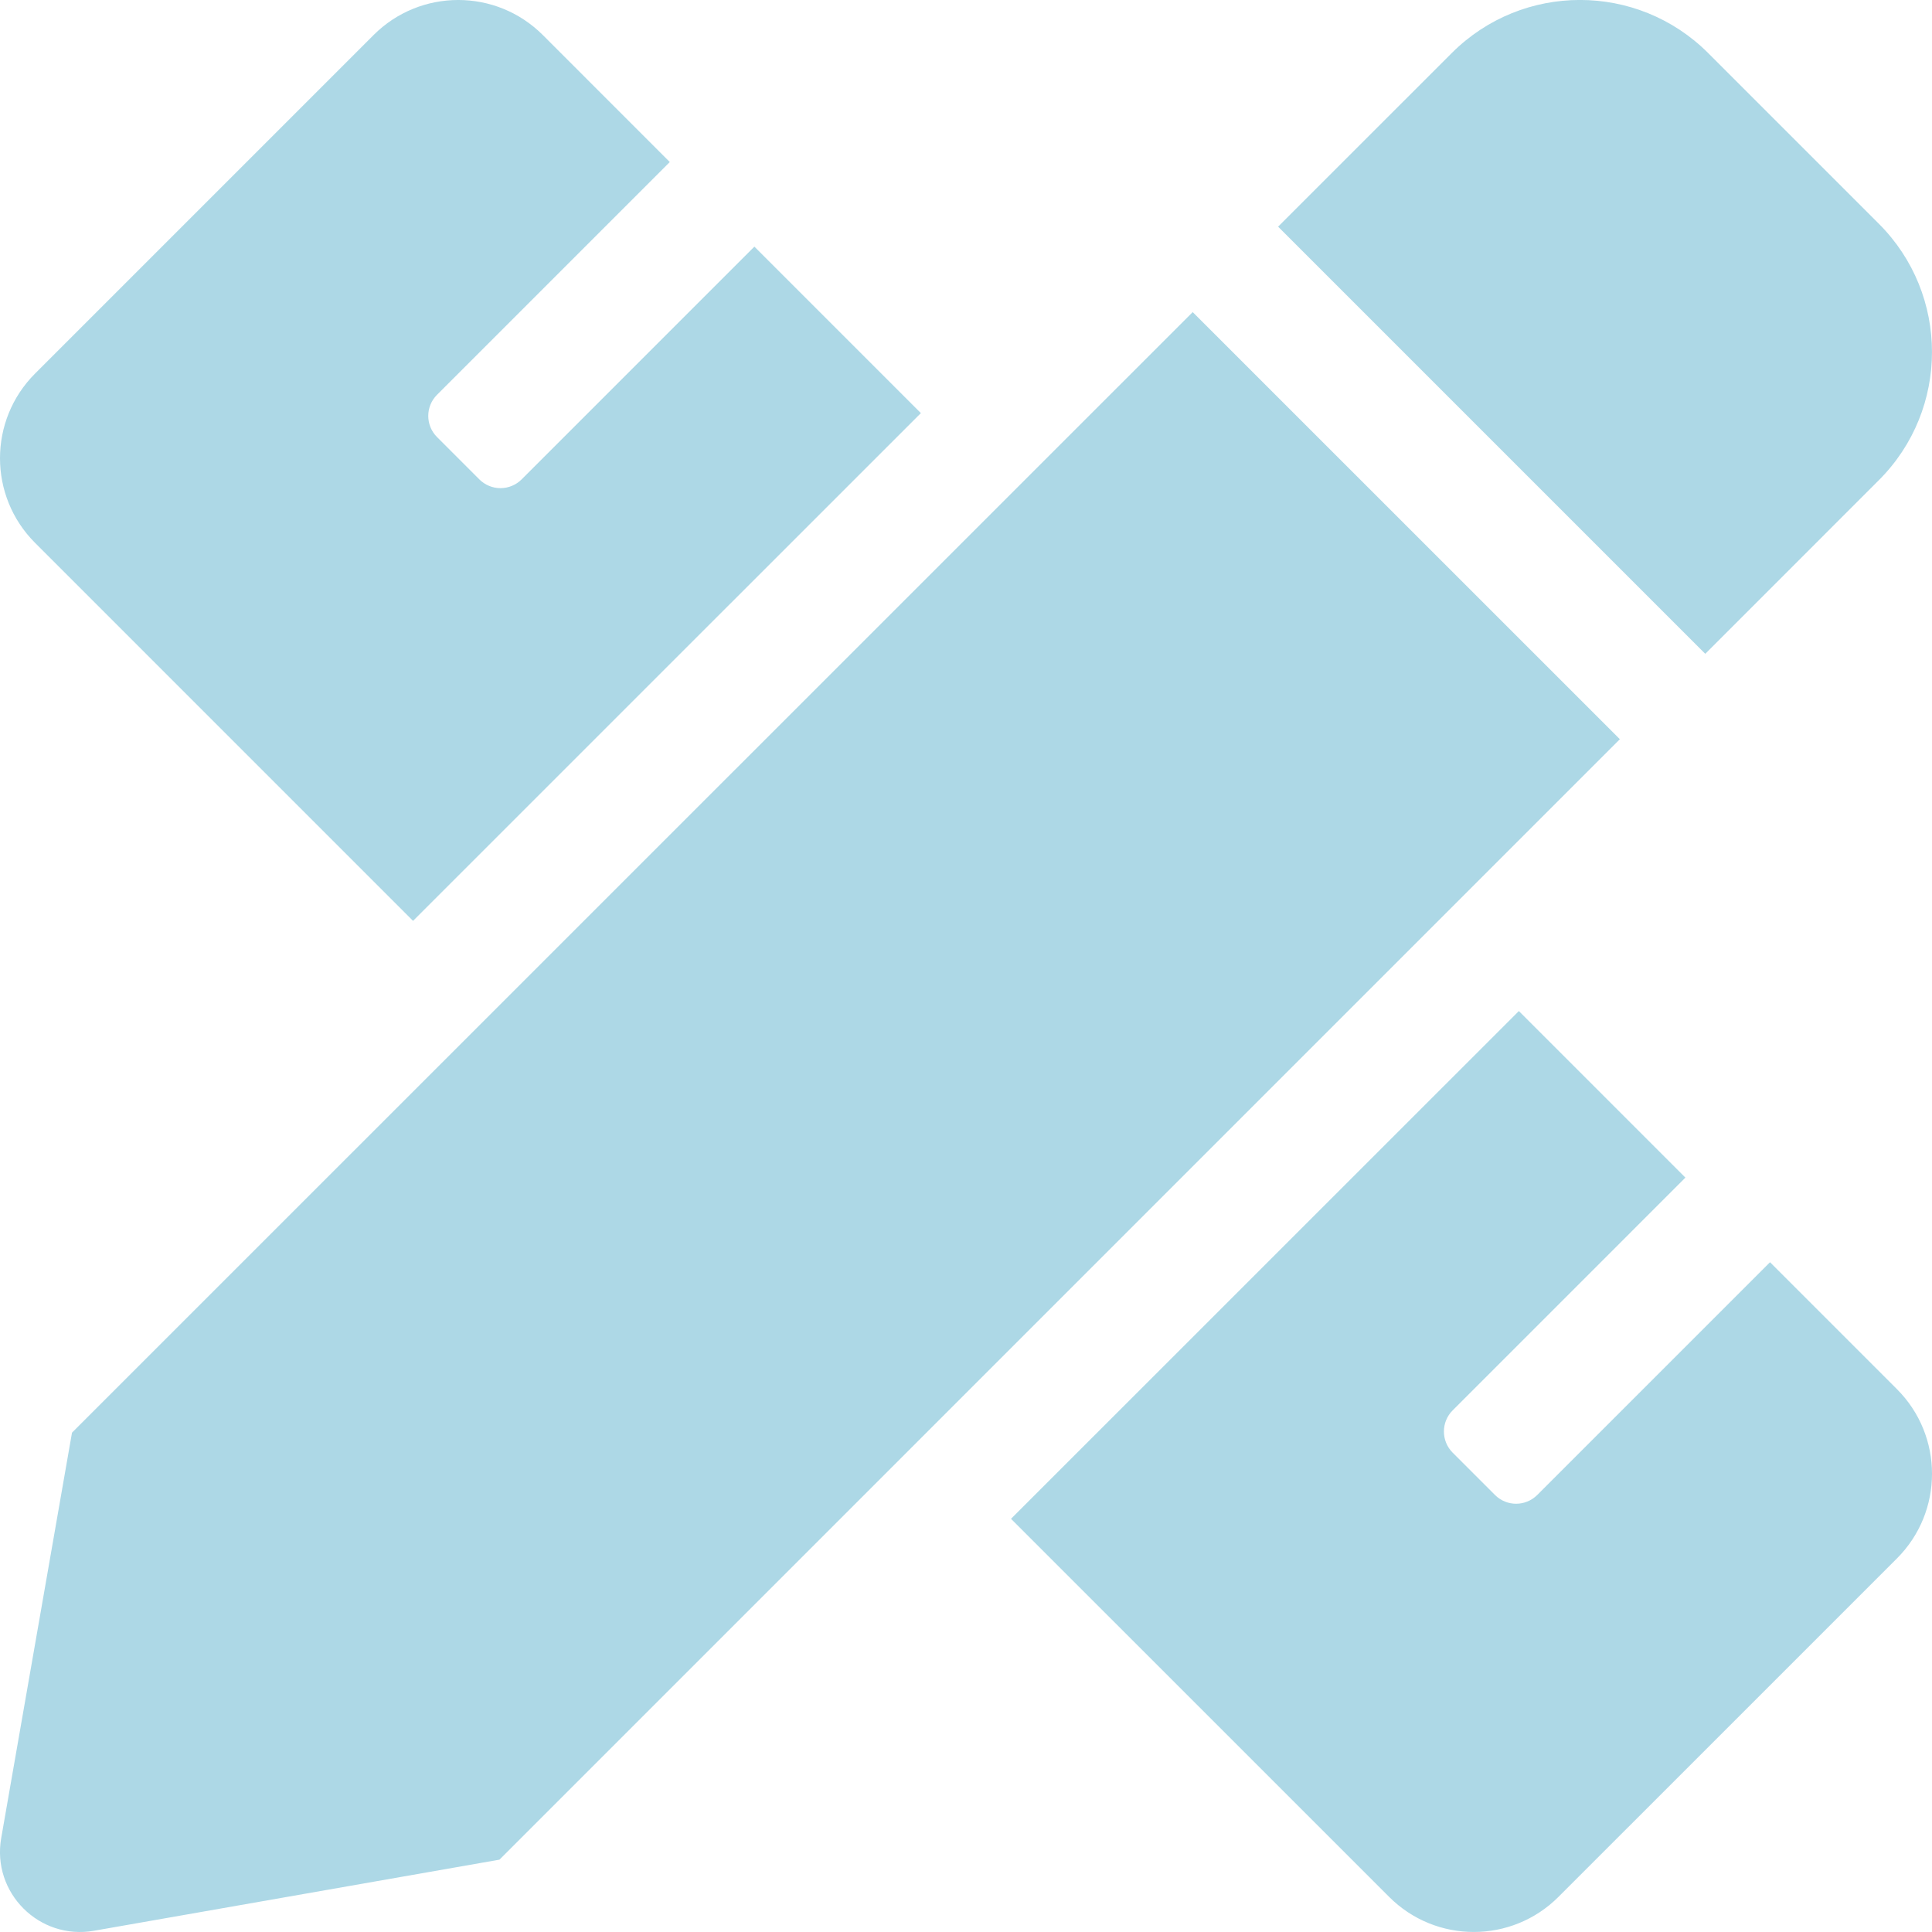
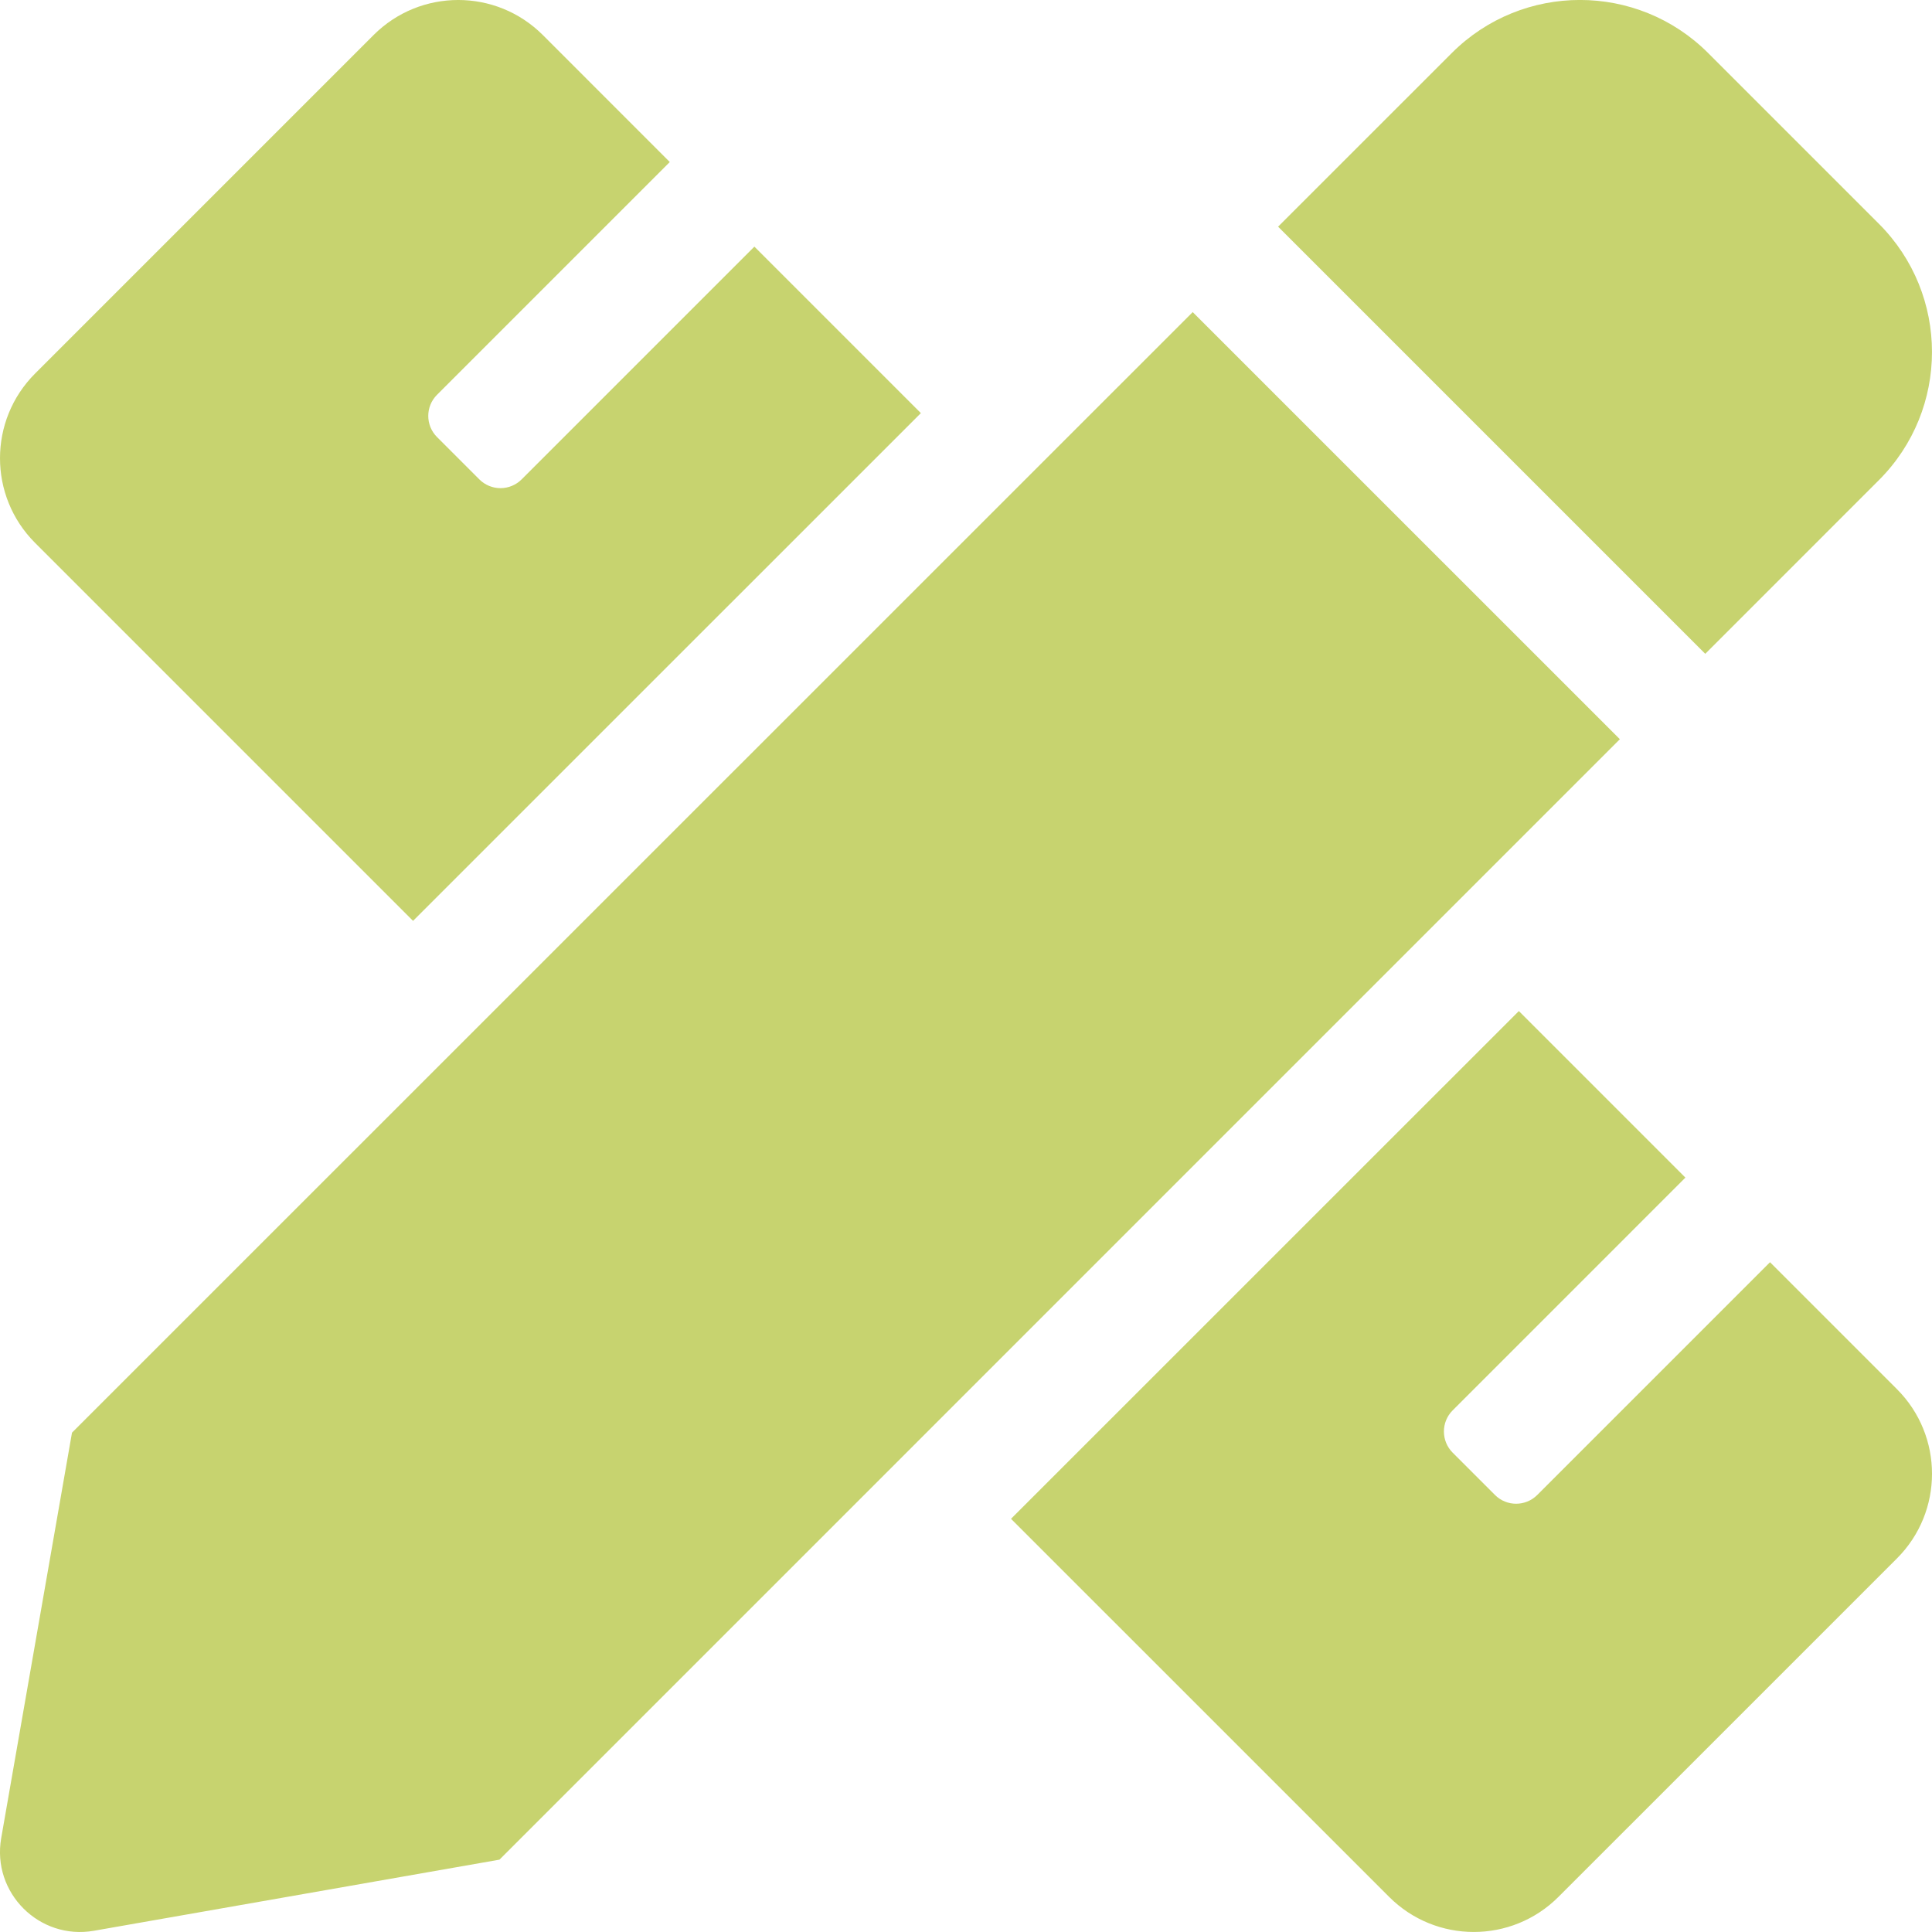
- <svg xmlns="http://www.w3.org/2000/svg" fill="lightblue" viewBox="0 0 512 512">
+ <svg xmlns="http://www.w3.org/2000/svg" fill="#C7D36F" viewBox="0 0 512 512">
  <path d="M109.46 244.04l134.58-134.56-44.12-44.12-61.68 61.68a7.919 7.919 0 0 1-11.21 0l-11.21-11.21c-3.1-3.1-3.1-8.12 0-11.21l61.68-61.68-33.64-33.65C131.47-3.1 111.39-3.1 99 9.29L9.29 99c-12.38 12.39-12.39 32.47 0 44.86l100.17 100.18zm388.47-116.8c18.76-18.76 18.75-49.17 0-67.93l-45.25-45.25c-18.76-18.76-49.18-18.76-67.95 0l-46.02 46.01 113.2 113.2 46.02-46.03zM316.08 82.71l-297 296.96L.32 487.11c-2.53 14.49 10.09 27.11 24.59 24.56l107.45-18.84L429.28 195.9 316.08 82.71zm186.63 285.43l-33.64-33.64-61.68 61.68c-3.1 3.1-8.12 3.1-11.21 0l-11.21-11.21c-3.09-3.1-3.09-8.12 0-11.21l61.68-61.68-44.14-44.14L267.93 402.5l100.21 100.2c12.39 12.39 32.47 12.39 44.86 0l89.71-89.7c12.39-12.39 12.39-32.47 0-44.86z" />
</svg>
